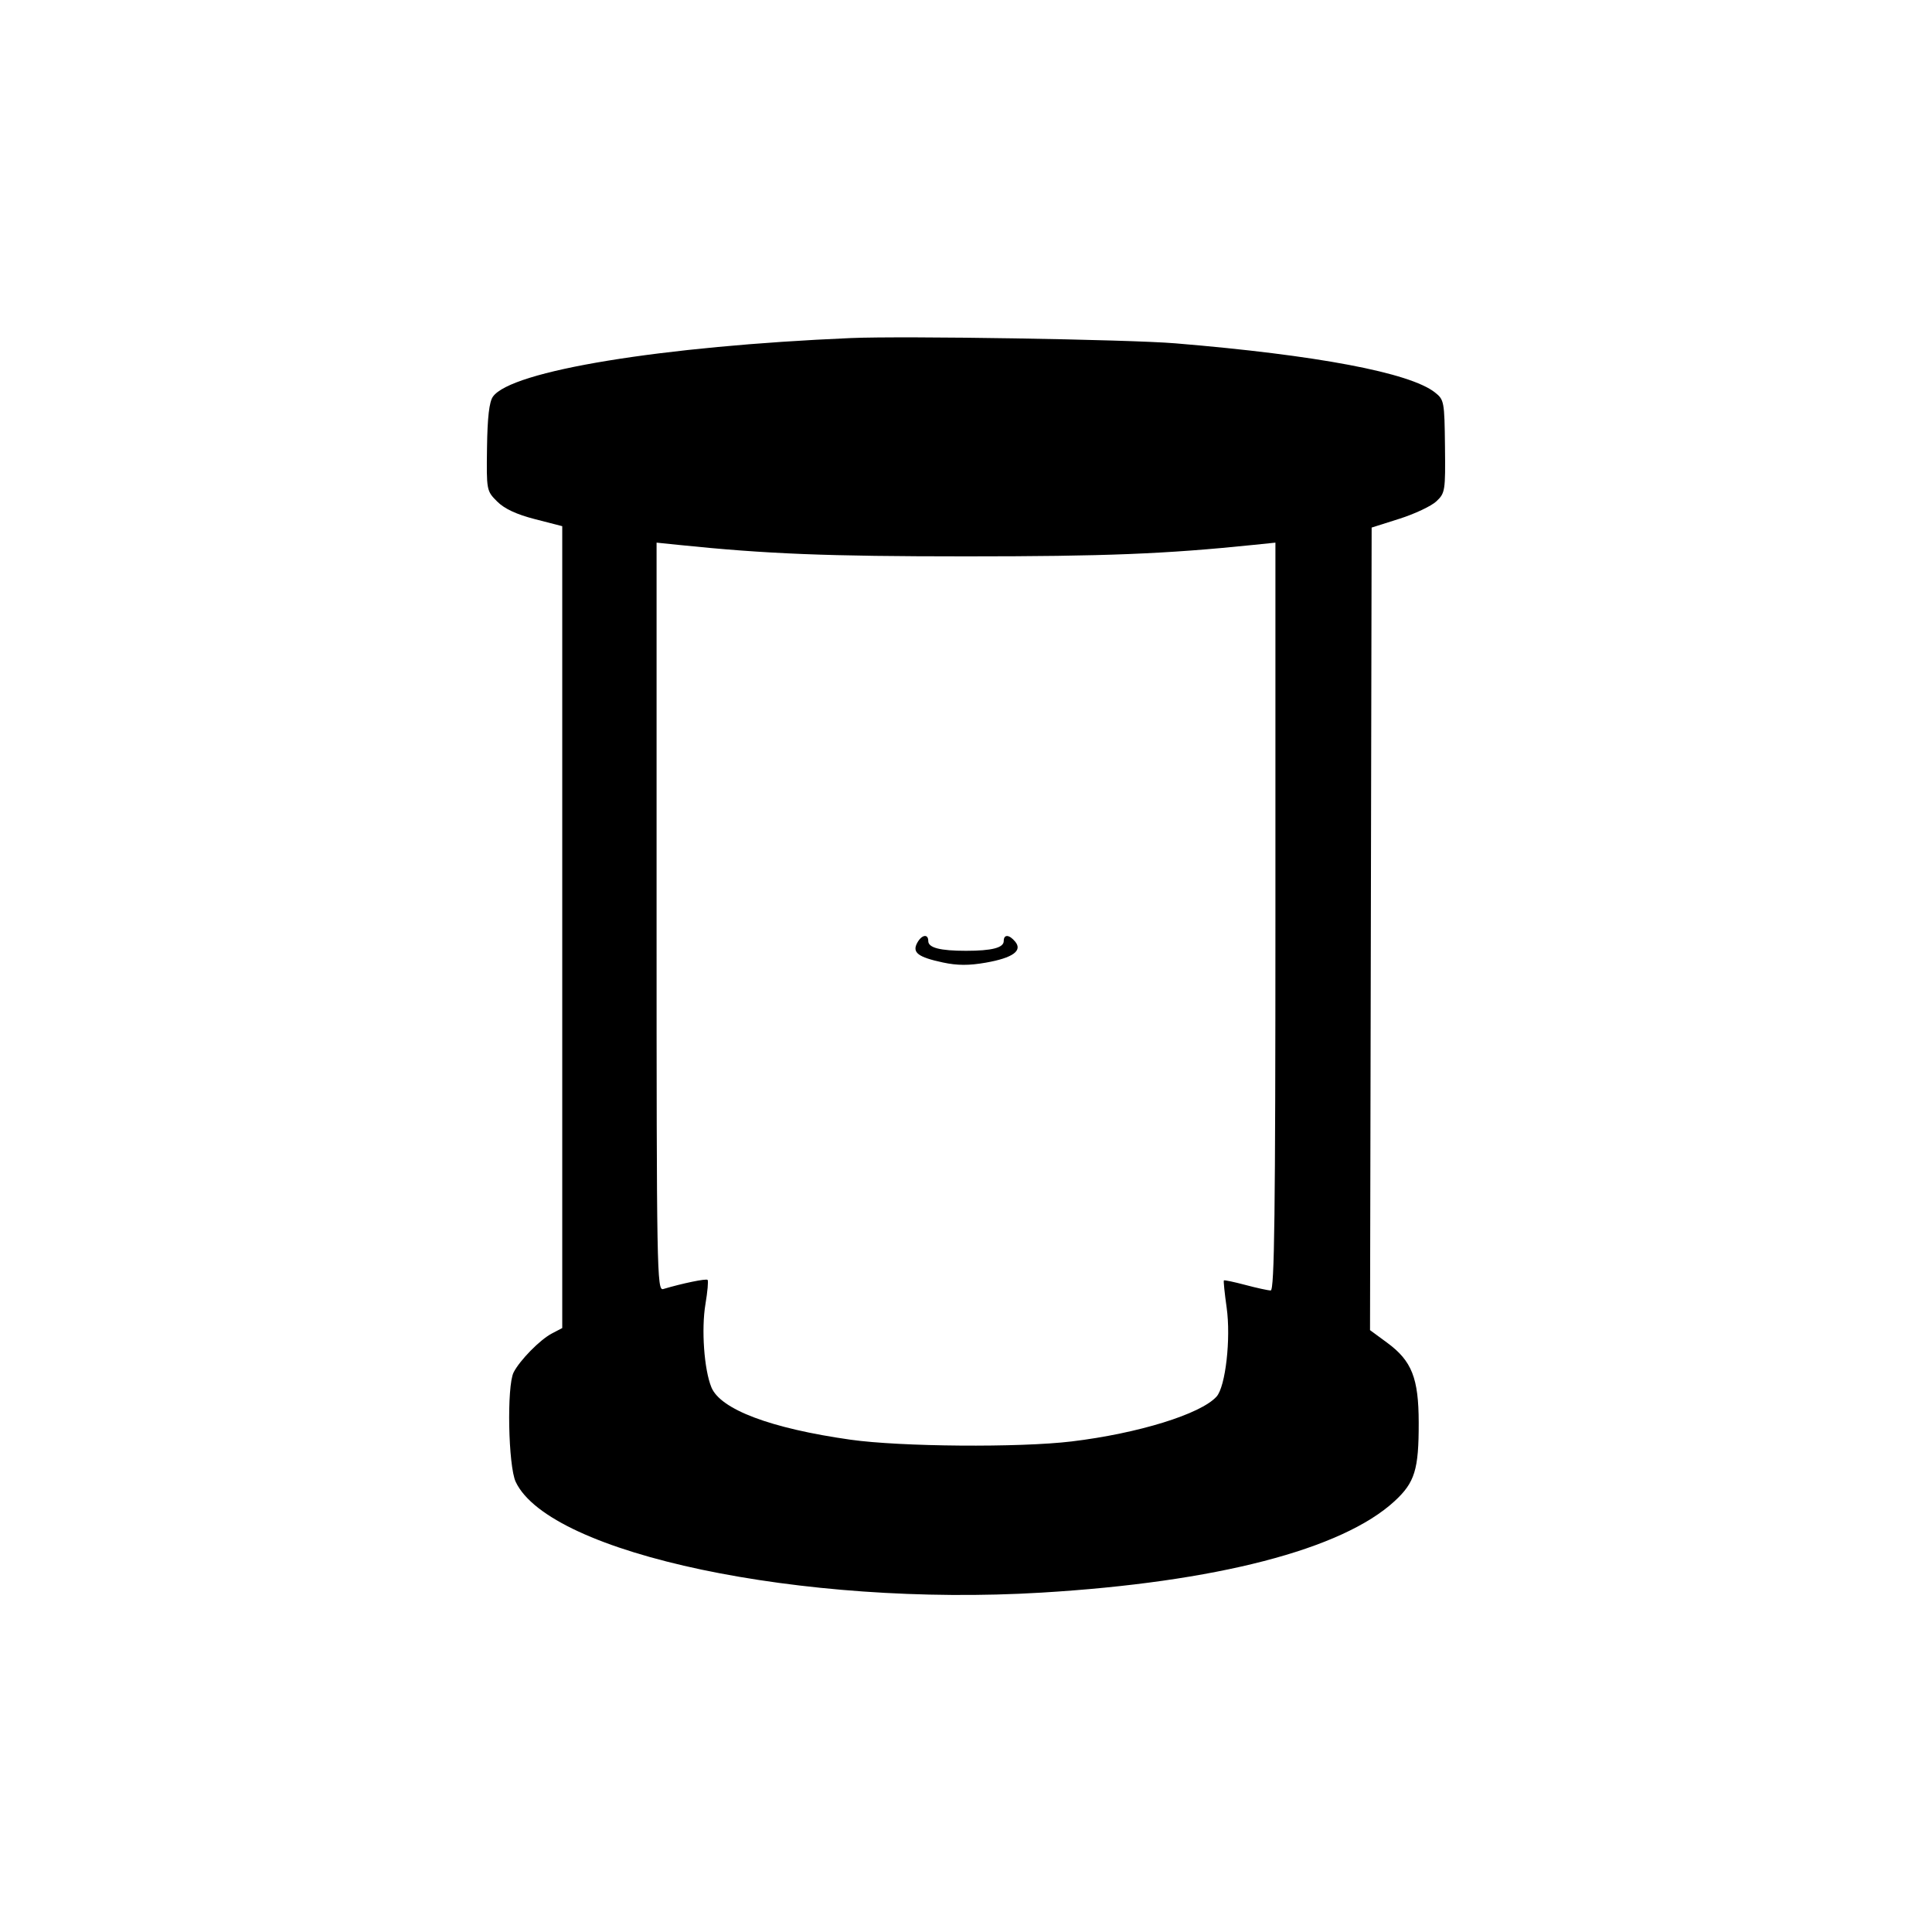
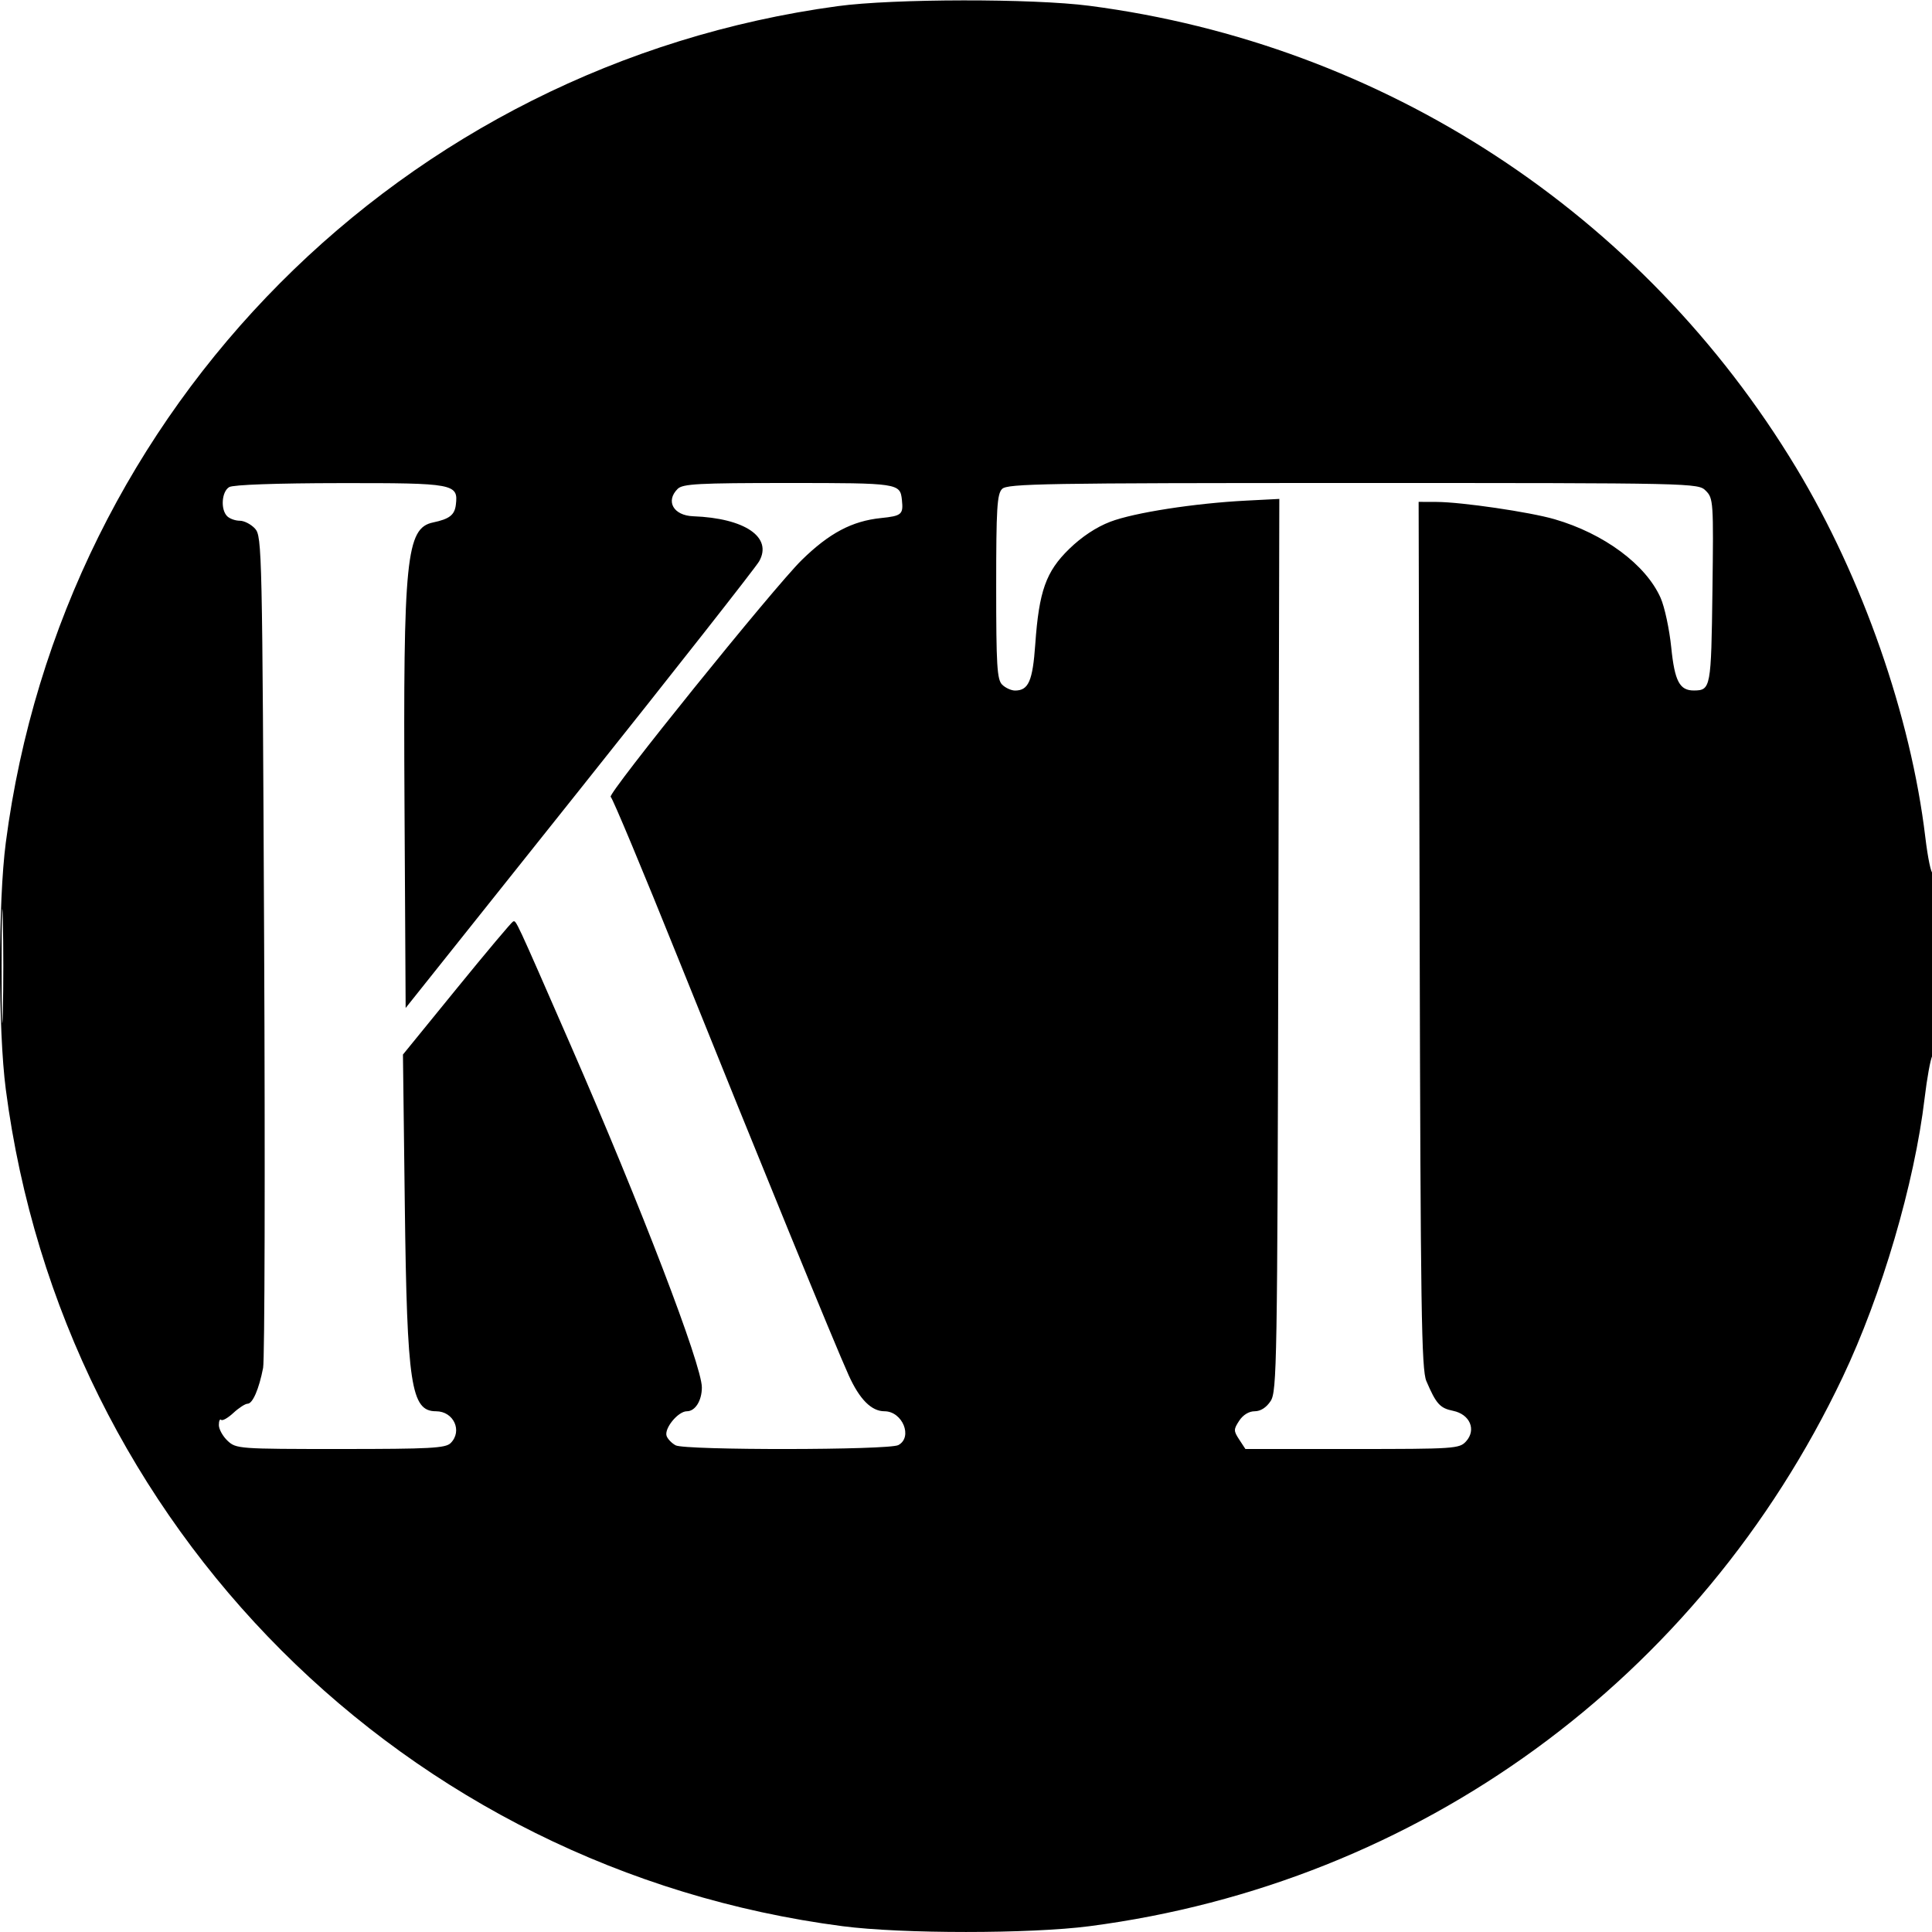
<svg xmlns="http://www.w3.org/2000/svg" width="512" height="512" viewBox="0 0 512 512" version="1.1">
-   <path d="M 225.500 89.588 C 175.306 91.737, 135.426 98.270, 130.621 105.131 C 129.649 106.519, 129.175 110.615, 129.065 118.593 C 128.908 129.943, 128.935 130.089, 131.739 132.893 C 133.682 134.836, 136.839 136.310, 141.786 137.585 L 149 139.443 149 245.696 L 149 351.949 146.250 353.389 C 143.109 355.034, 137.776 360.454, 136.120 363.684 C 134.272 367.288, 134.679 388.522, 136.677 392.731 C 145.725 411.799, 212.562 425.869, 276 422.061 C 322.281 419.283, 355.680 410.632, 369.574 397.825 C 374.948 392.872, 375.994 389.466, 375.972 377 C 375.952 365.223, 374.147 360.646, 367.631 355.853 L 363.071 352.500 363.286 246.156 L 363.500 139.812 370.858 137.479 C 374.904 136.196, 379.308 134.120, 380.644 132.865 C 382.978 130.672, 383.067 130.101, 382.934 118.284 C 382.800 106.386, 382.713 105.919, 380.260 103.990 C 373.602 98.752, 348.949 94.091, 311.500 90.987 C 299.056 89.956, 239.531 88.988, 225.500 89.588 M 174 242.969 C 174 336.945, 174.092 342.107, 175.750 341.613 C 180.819 340.100, 187.130 338.797, 187.517 339.183 C 187.759 339.425, 187.507 342.295, 186.957 345.562 C 185.833 352.243, 186.590 362.914, 188.522 367.639 C 190.926 373.518, 204.248 378.540, 225.380 381.533 C 238.672 383.415, 270.156 383.664, 284 381.996 C 301.662 379.867, 318.203 374.749, 322.398 370.113 C 324.785 367.475, 326.231 354.691, 325.070 346.492 C 324.532 342.688, 324.204 339.463, 324.342 339.325 C 324.480 339.187, 327.047 339.727, 330.047 340.525 C 333.046 341.323, 336.063 341.982, 336.750 341.988 C 337.742 341.998, 338 321.520, 338 242.902 L 338 143.804 332.250 144.396 C 308.837 146.809, 292.972 147.443, 256 147.443 C 219.028 147.443, 203.163 146.809, 179.750 144.396 L 174 143.804 174 242.969 M 243.056 249.895 C 241.692 252.443, 243.290 253.654, 249.880 255.068 C 253.694 255.886, 256.796 255.897, 261.261 255.111 C 268.389 253.855, 271.041 251.960, 269.042 249.550 C 267.446 247.628, 266 247.548, 266 249.383 C 266 251.164, 262.878 251.973, 256 251.973 C 249.122 251.973, 246 251.164, 246 249.383 C 246 247.380, 244.238 247.686, 243.056 249.895" stroke="none" fill="black" fill-rule="evenodd" />
+   <path d="M 222 1.630 C 106.733 17.265, 16.565 107.927, 1.537 223.301 C -0.505 238.981, -0.505 273.019, 1.537 288.699 C 16.640 404.646, 107.354 495.360, 223.301 510.463 C 238.981 512.505, 273.019 512.505, 288.699 510.463 C 376.044 499.086, 450.259 445.002, 488.307 365 C 498.679 343.193, 507.363 313.632, 510.048 291 C 510.668 285.775, 511.586 280.719, 512.087 279.764 C 513.201 277.645, 513.321 230.684, 512.211 231.370 C 511.777 231.638, 510.885 227.366, 510.229 221.878 C 506.390 189.774, 493.570 153.085, 476.030 124 C 435.350 56.545, 366.757 11.705, 288.699 1.537 C 273.674 -0.420, 236.734 -0.369, 222 1.630 M 60.750 129.080 C 58.740 130.251, 58.401 135.001, 60.200 136.800 C 60.860 137.460, 62.365 138, 63.545 138 C 64.725 138, 66.547 138.947, 67.595 140.104 C 69.437 142.139, 69.517 145.787, 70 250.354 C 70.275 309.834, 70.152 360.300, 69.726 362.500 C 68.641 368.108, 66.958 372, 65.618 372 C 64.992 372, 63.295 373.098, 61.847 374.441 C 60.399 375.783, 58.942 376.608, 58.607 376.274 C 58.273 375.940, 58 376.563, 58 377.659 C 58 378.755, 59.042 380.630, 60.314 381.826 C 62.575 383.950, 63.267 384, 90.243 384 C 114.013 384, 118.076 383.781, 119.429 382.429 C 122.627 379.230, 120.221 374, 115.551 374 C 108.914 374, 107.867 367.101, 107.279 319.484 L 106.786 279.467 121.021 261.984 C 128.850 252.368, 135.571 244.376, 135.956 244.224 C 136.802 243.891, 136.360 242.943, 151.231 277 C 169.869 319.684, 186 361.754, 186 367.677 C 186 371.187, 184.237 374, 182.037 374 C 179.677 374, 175.917 378.620, 176.674 380.592 C 176.983 381.397, 178.053 382.493, 179.052 383.028 C 181.559 384.369, 235.549 384.312, 238.066 382.965 C 241.981 380.869, 239.168 374, 234.394 374 C 230.946 374, 227.809 370.856, 224.936 364.519 C 221.240 356.368, 201.441 307.962, 179.936 254.500 C 170.423 230.850, 162.279 211.353, 161.839 211.173 C 160.678 210.699, 205.116 155.618, 212.469 148.416 C 219.755 141.281, 225.787 138.084, 233.455 137.292 C 238.967 136.724, 239.425 136.329, 239.018 132.500 C 238.545 128.061, 238.139 128, 208.949 128 C 185.004 128, 180.925 128.218, 179.571 129.571 C 176.320 132.823, 178.483 136.620, 183.697 136.813 C 197.414 137.323, 204.799 142.368, 201.181 148.758 C 200.256 150.391, 178.800 177.692, 153.500 209.426 L 107.500 267.126 107.198 213.313 C 106.831 148.009, 107.646 139.952, 114.768 138.455 C 119.103 137.544, 120.478 136.478, 120.804 133.775 C 121.477 128.195, 120.422 127.997, 90.179 128.030 C 73.246 128.049, 61.821 128.457, 60.750 129.080 M 265.571 129.571 C 264.229 130.914, 264 134.690, 264 155.500 C 264 176.310, 264.229 180.086, 265.571 181.429 C 266.436 182.293, 267.979 183, 269 183 C 272.569 183, 273.671 180.474, 274.356 170.731 C 275.347 156.645, 277.186 151.476, 283.344 145.480 C 286.668 142.243, 290.542 139.679, 294.248 138.264 C 300.550 135.858, 316.573 133.368, 330.266 132.668 L 339.032 132.219 338.766 250.404 C 338.516 361.603, 338.395 368.748, 336.727 371.294 C 335.597 373.018, 334.064 374, 332.500 374 C 330.986 374, 329.419 374.958, 328.408 376.500 C 326.891 378.816, 326.891 379.184, 328.408 381.500 L 330.046 384 358.368 384 C 385.561 384, 386.763 383.919, 388.527 381.970 C 391.297 378.909, 389.544 374.796, 385.082 373.883 C 381.594 373.170, 380.597 372.060, 378 366 C 376.701 362.970, 376.463 347.106, 376.226 247.750 L 375.951 133 380.726 133.018 C 387.333 133.044, 405.375 135.686, 411.948 137.592 C 425.077 141.398, 436.180 149.631, 440.084 158.458 C 441.143 160.851, 442.409 166.760, 442.899 171.591 C 443.807 180.548, 445.119 183.022, 448.941 182.985 C 453.365 182.941, 453.484 182.293, 453.814 156.602 C 454.117 132.992, 454.055 132.055, 452.064 130.064 C 450.009 128.009, 449.610 128, 358.571 128 C 276.788 128, 266.977 128.166, 265.571 129.571 M 0.432 256 C 0.432 269.475, 0.574 274.988, 0.747 268.250 C 0.920 261.512, 0.920 250.488, 0.747 243.750 C 0.574 237.012, 0.432 242.525, 0.432 256" stroke="none" fill="black" fill-rule="evenodd" />
</svg>
